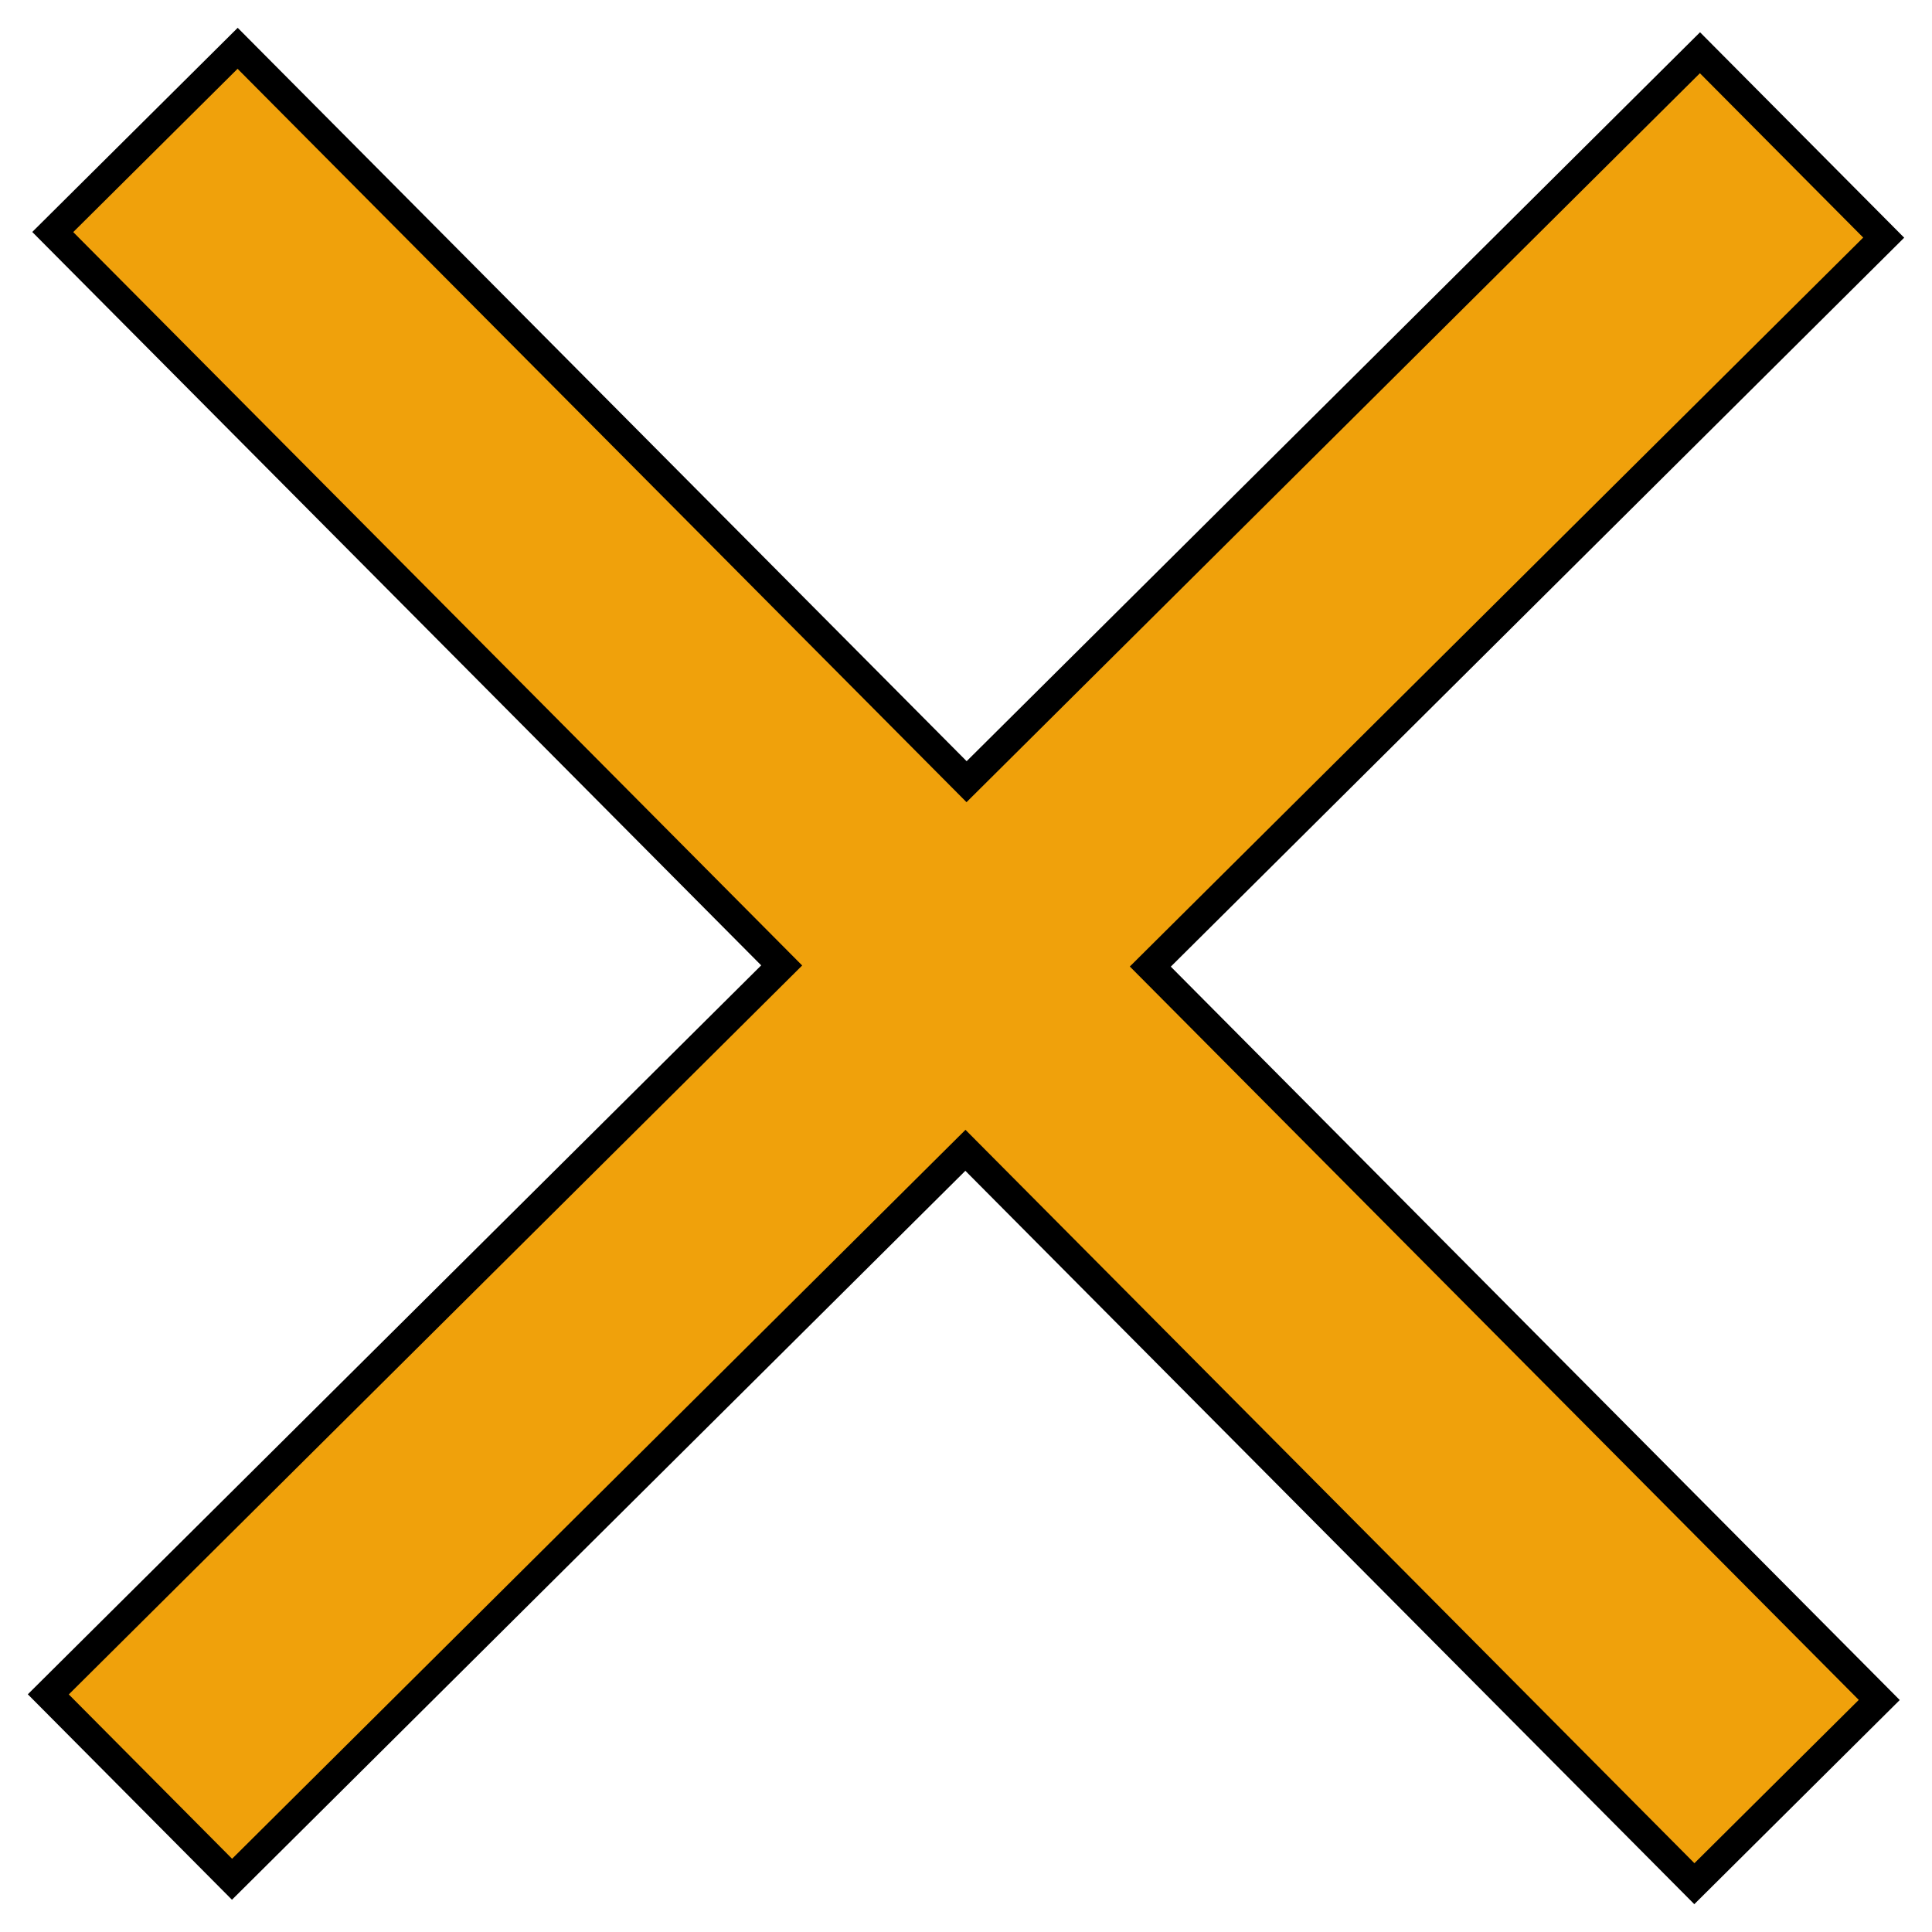
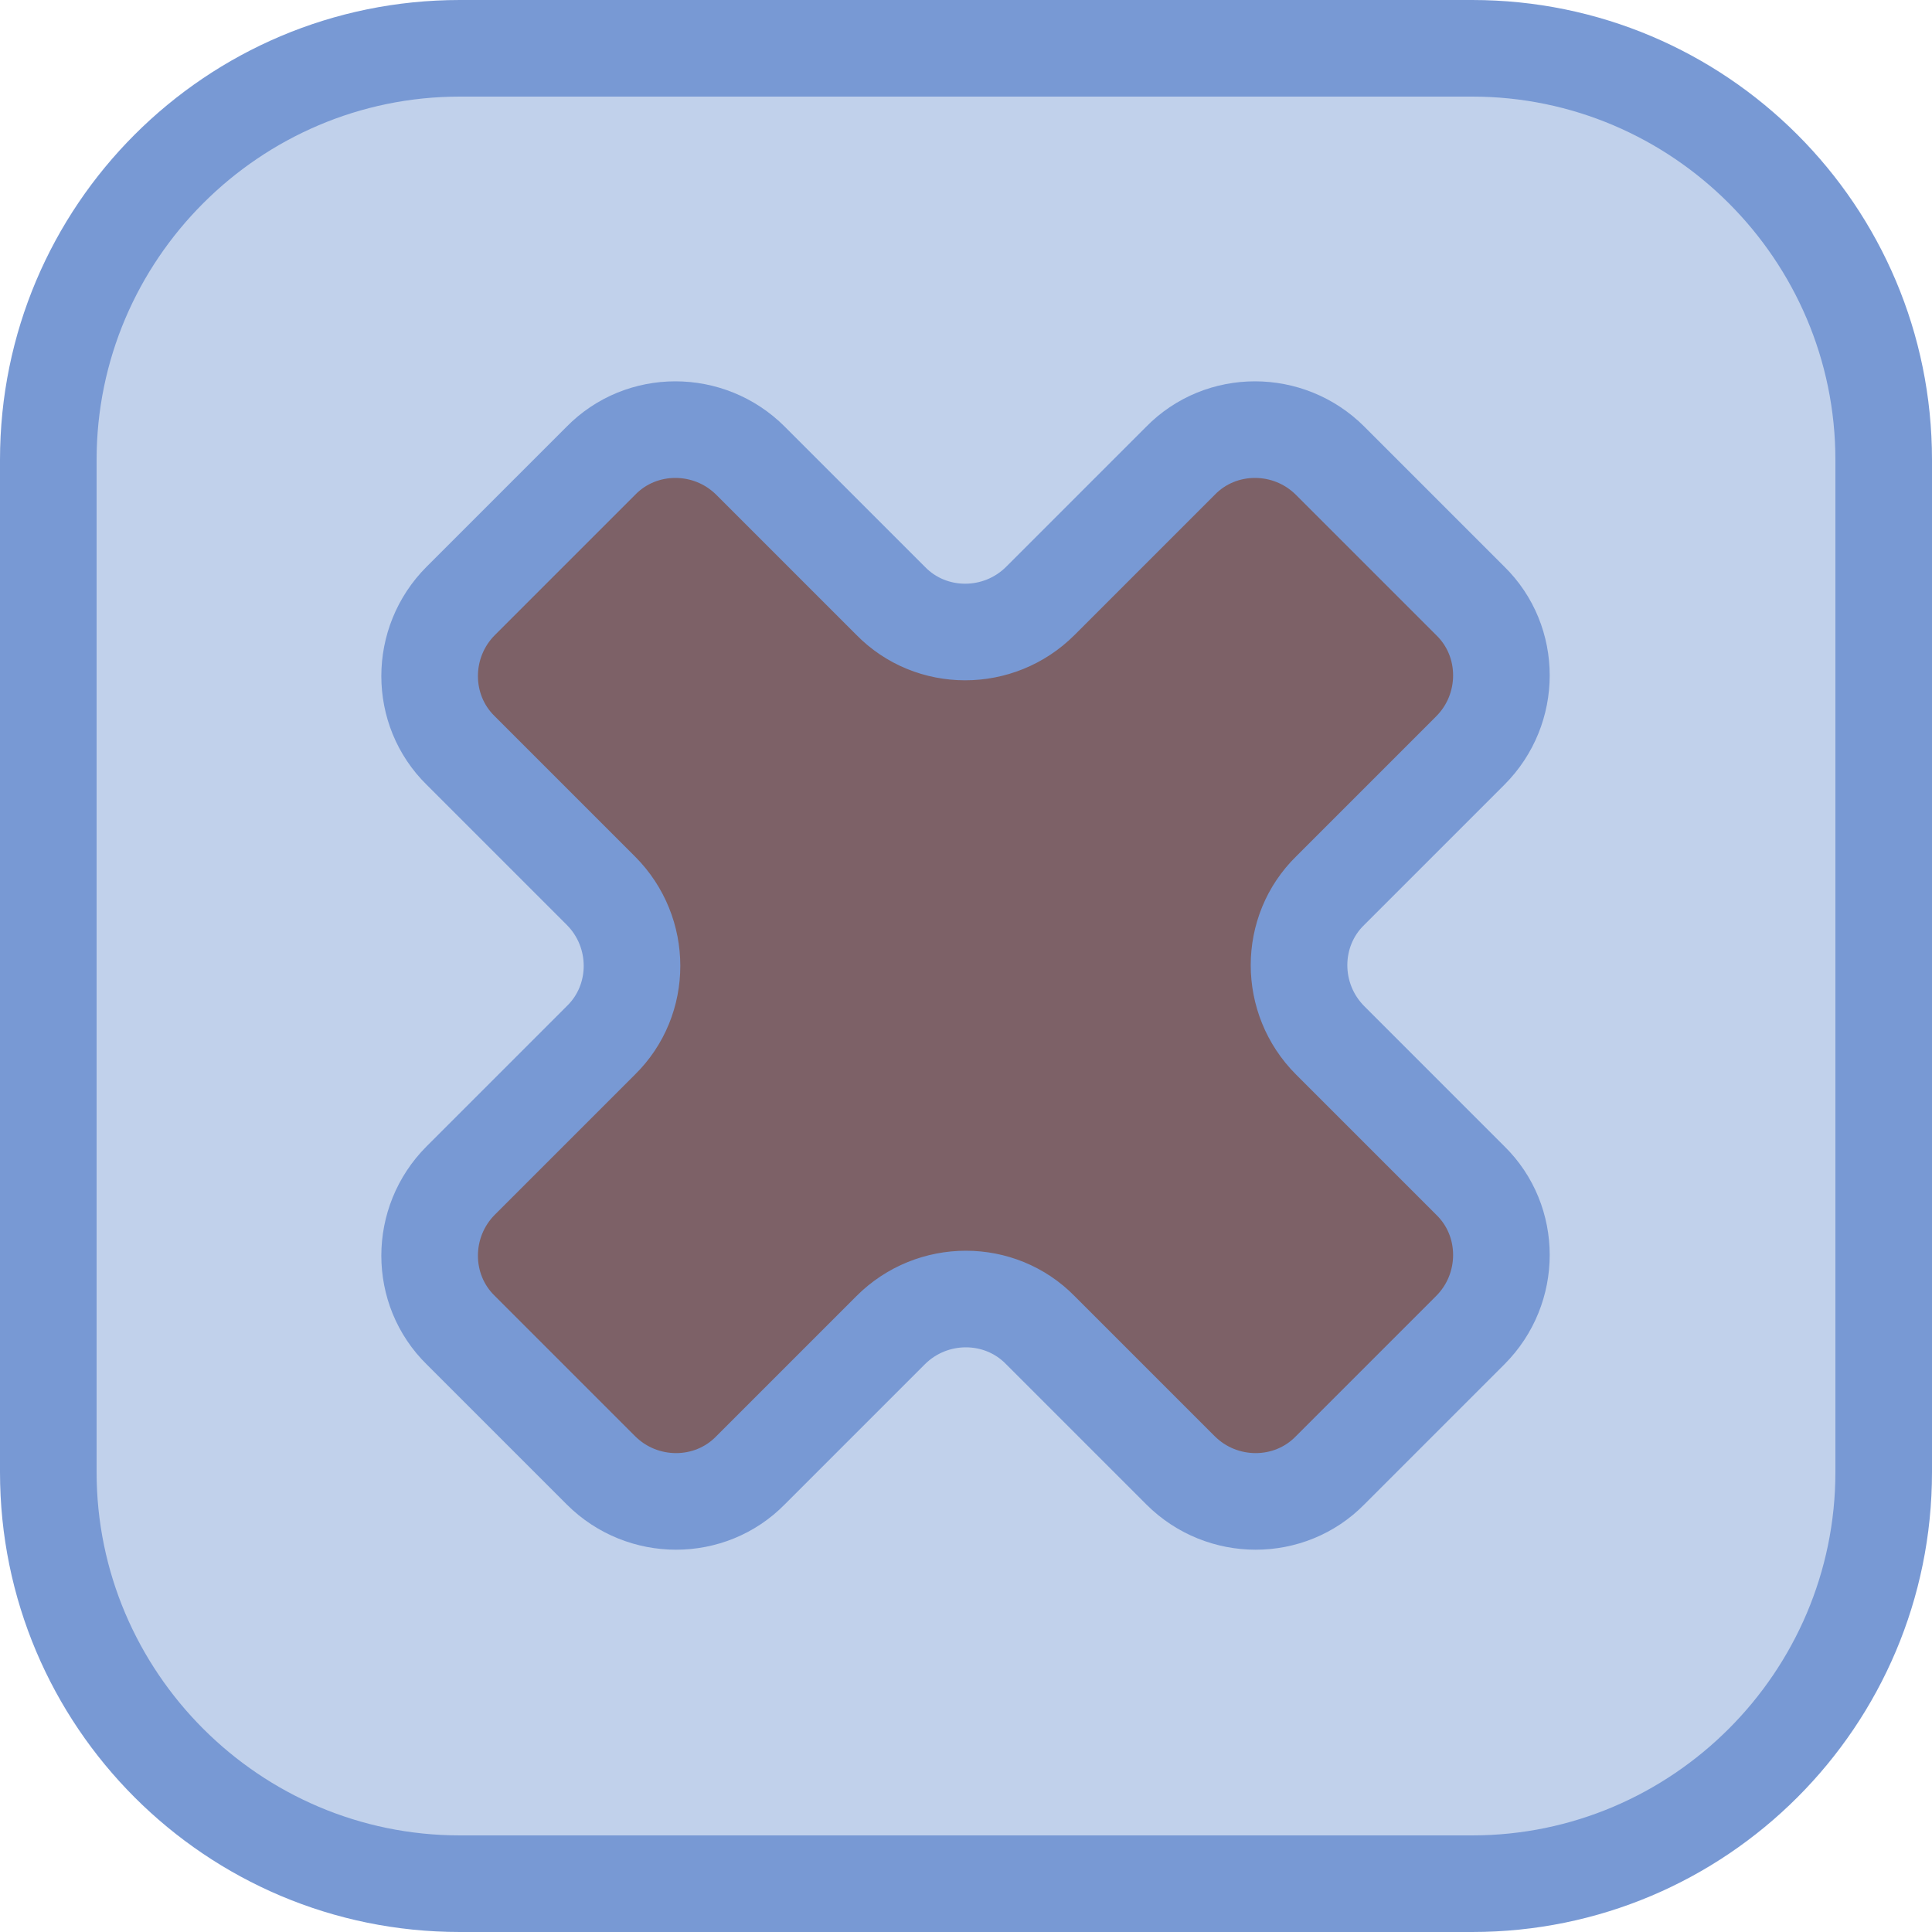
- <svg xmlns="http://www.w3.org/2000/svg" version="1.1" id="Livello_1" x="0px" y="0px" viewBox="0 0 200 200" style="enable-background:new 0 0 200 200;" xml:space="preserve">
-   <style type="text/css">
- 	.st0{fill:#F0A10B;stroke:#000000;stroke-width:3;stroke-miterlimit:10;}
- </style>
-   <polygon class="st0" points="195,24.6 175.98,5.46 100.06,80.92 24.6,5 5.46,24.02 80.92,99.94 5,175.4 24.02,194.54 99.94,119.08   175.4,195 194.54,175.98 119.08,100.06 " />
+ <svg xmlns="http://www.w3.org/2000/svg" id="Livello_1" data-name="Livello 1" viewBox="0 0 20 20">
+   <defs>
+     <style>
+       .cls-1 {
+         fill: #7899d4;
+       }
+ 
+       .cls-2 {
+         fill: #7d6167;
+         stroke: #7899d4;
+         stroke-miterlimit: 10;
+       }
+ 
+       .cls-3 {
+         fill: #c1d1eb;
+       }
+     </style>
+   </defs>
+   <g>
+     <path class="cls-3" d="M4.76,.5H15.24c2.35,0,4.26,1.91,4.26,4.26V15.24c0,2.35-1.91,4.26-4.26,4.26H4.76c-2.35,0-4.26-1.91-4.26-4.26V4.76C.5,2.41,2.41,.5,4.76,.5Z" />
+     <path class="cls-1" d="M15.24,1c2.07,0,3.76,1.69,3.76,3.76V15.24c0,2.07-1.69,3.76-3.76,3.76H4.76c-2.07,0-3.76-1.69-3.76-3.76V4.76c0-2.07,1.69-3.76,3.76-3.76H15.24m0-1H4.76C2.13,0,0,2.13,0,4.76V15.24c0,2.63,2.13,4.76,4.76,4.76H15.24c2.63,0,4.76-2.13,4.76-4.76V4.76c0-2.63-2.13-4.76-4.76-4.76h0Z" />
+   </g>
+   <path class="cls-2" d="M15.22,6.22l-1.45-1.45c-.43-.43-1.13-.43-1.55,0l-1.45,1.45c-.43,.43-1.13,.43-1.55,0l-1.45-1.45c-.43-.43-1.13-.43-1.55,0l-1.45,1.45c-.43,.43-.43,1.13,0,1.55l1.45,1.45c.43,.43,.43,1.13,0,1.55l-1.45,1.45c-.43,.43-.43,1.13,0,1.55l1.45,1.45c.43,.43,1.13,.43,1.55,0l1.45-1.45c.43-.43,1.13-.43,1.55,0l1.45,1.45c.43,.43,1.13,.43,1.55,0l1.45-1.45c.43-.43,.43-1.13,0-1.55l-1.45-1.45c-.43-.43-.43-1.13,0-1.55l1.45-1.45c.43-.43,.43-1.13,0-1.55Z" />
</svg>
